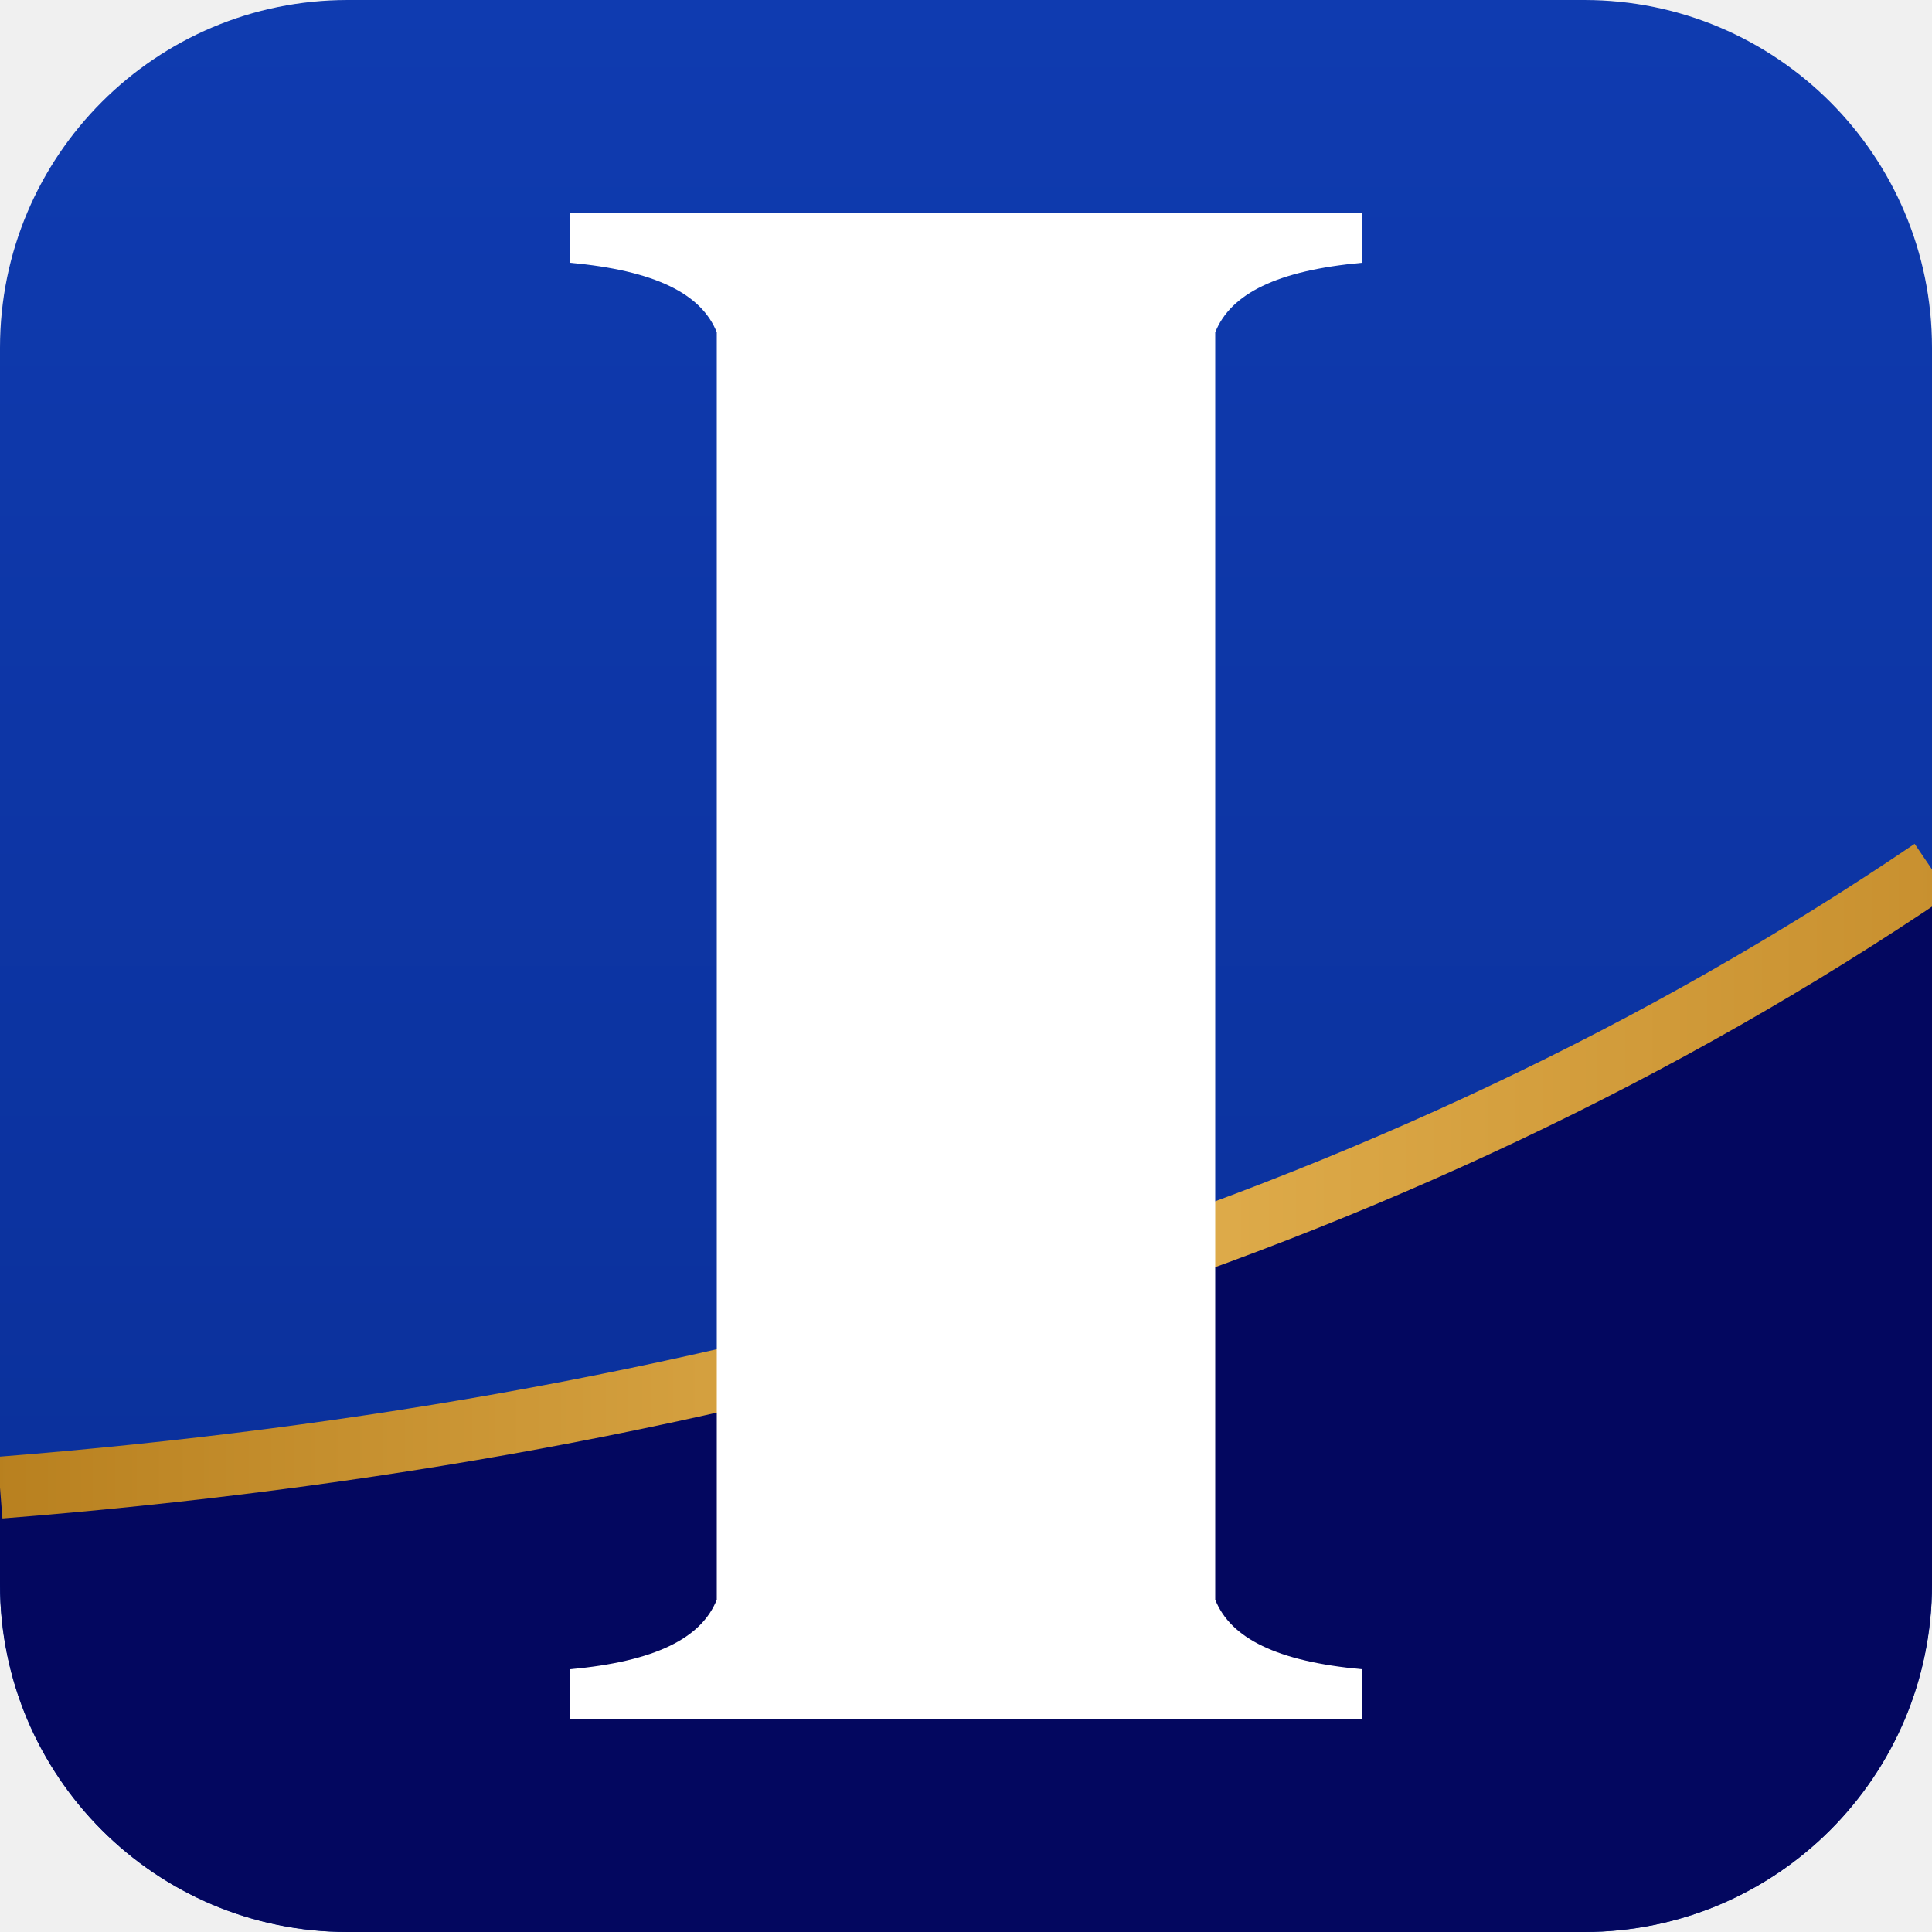
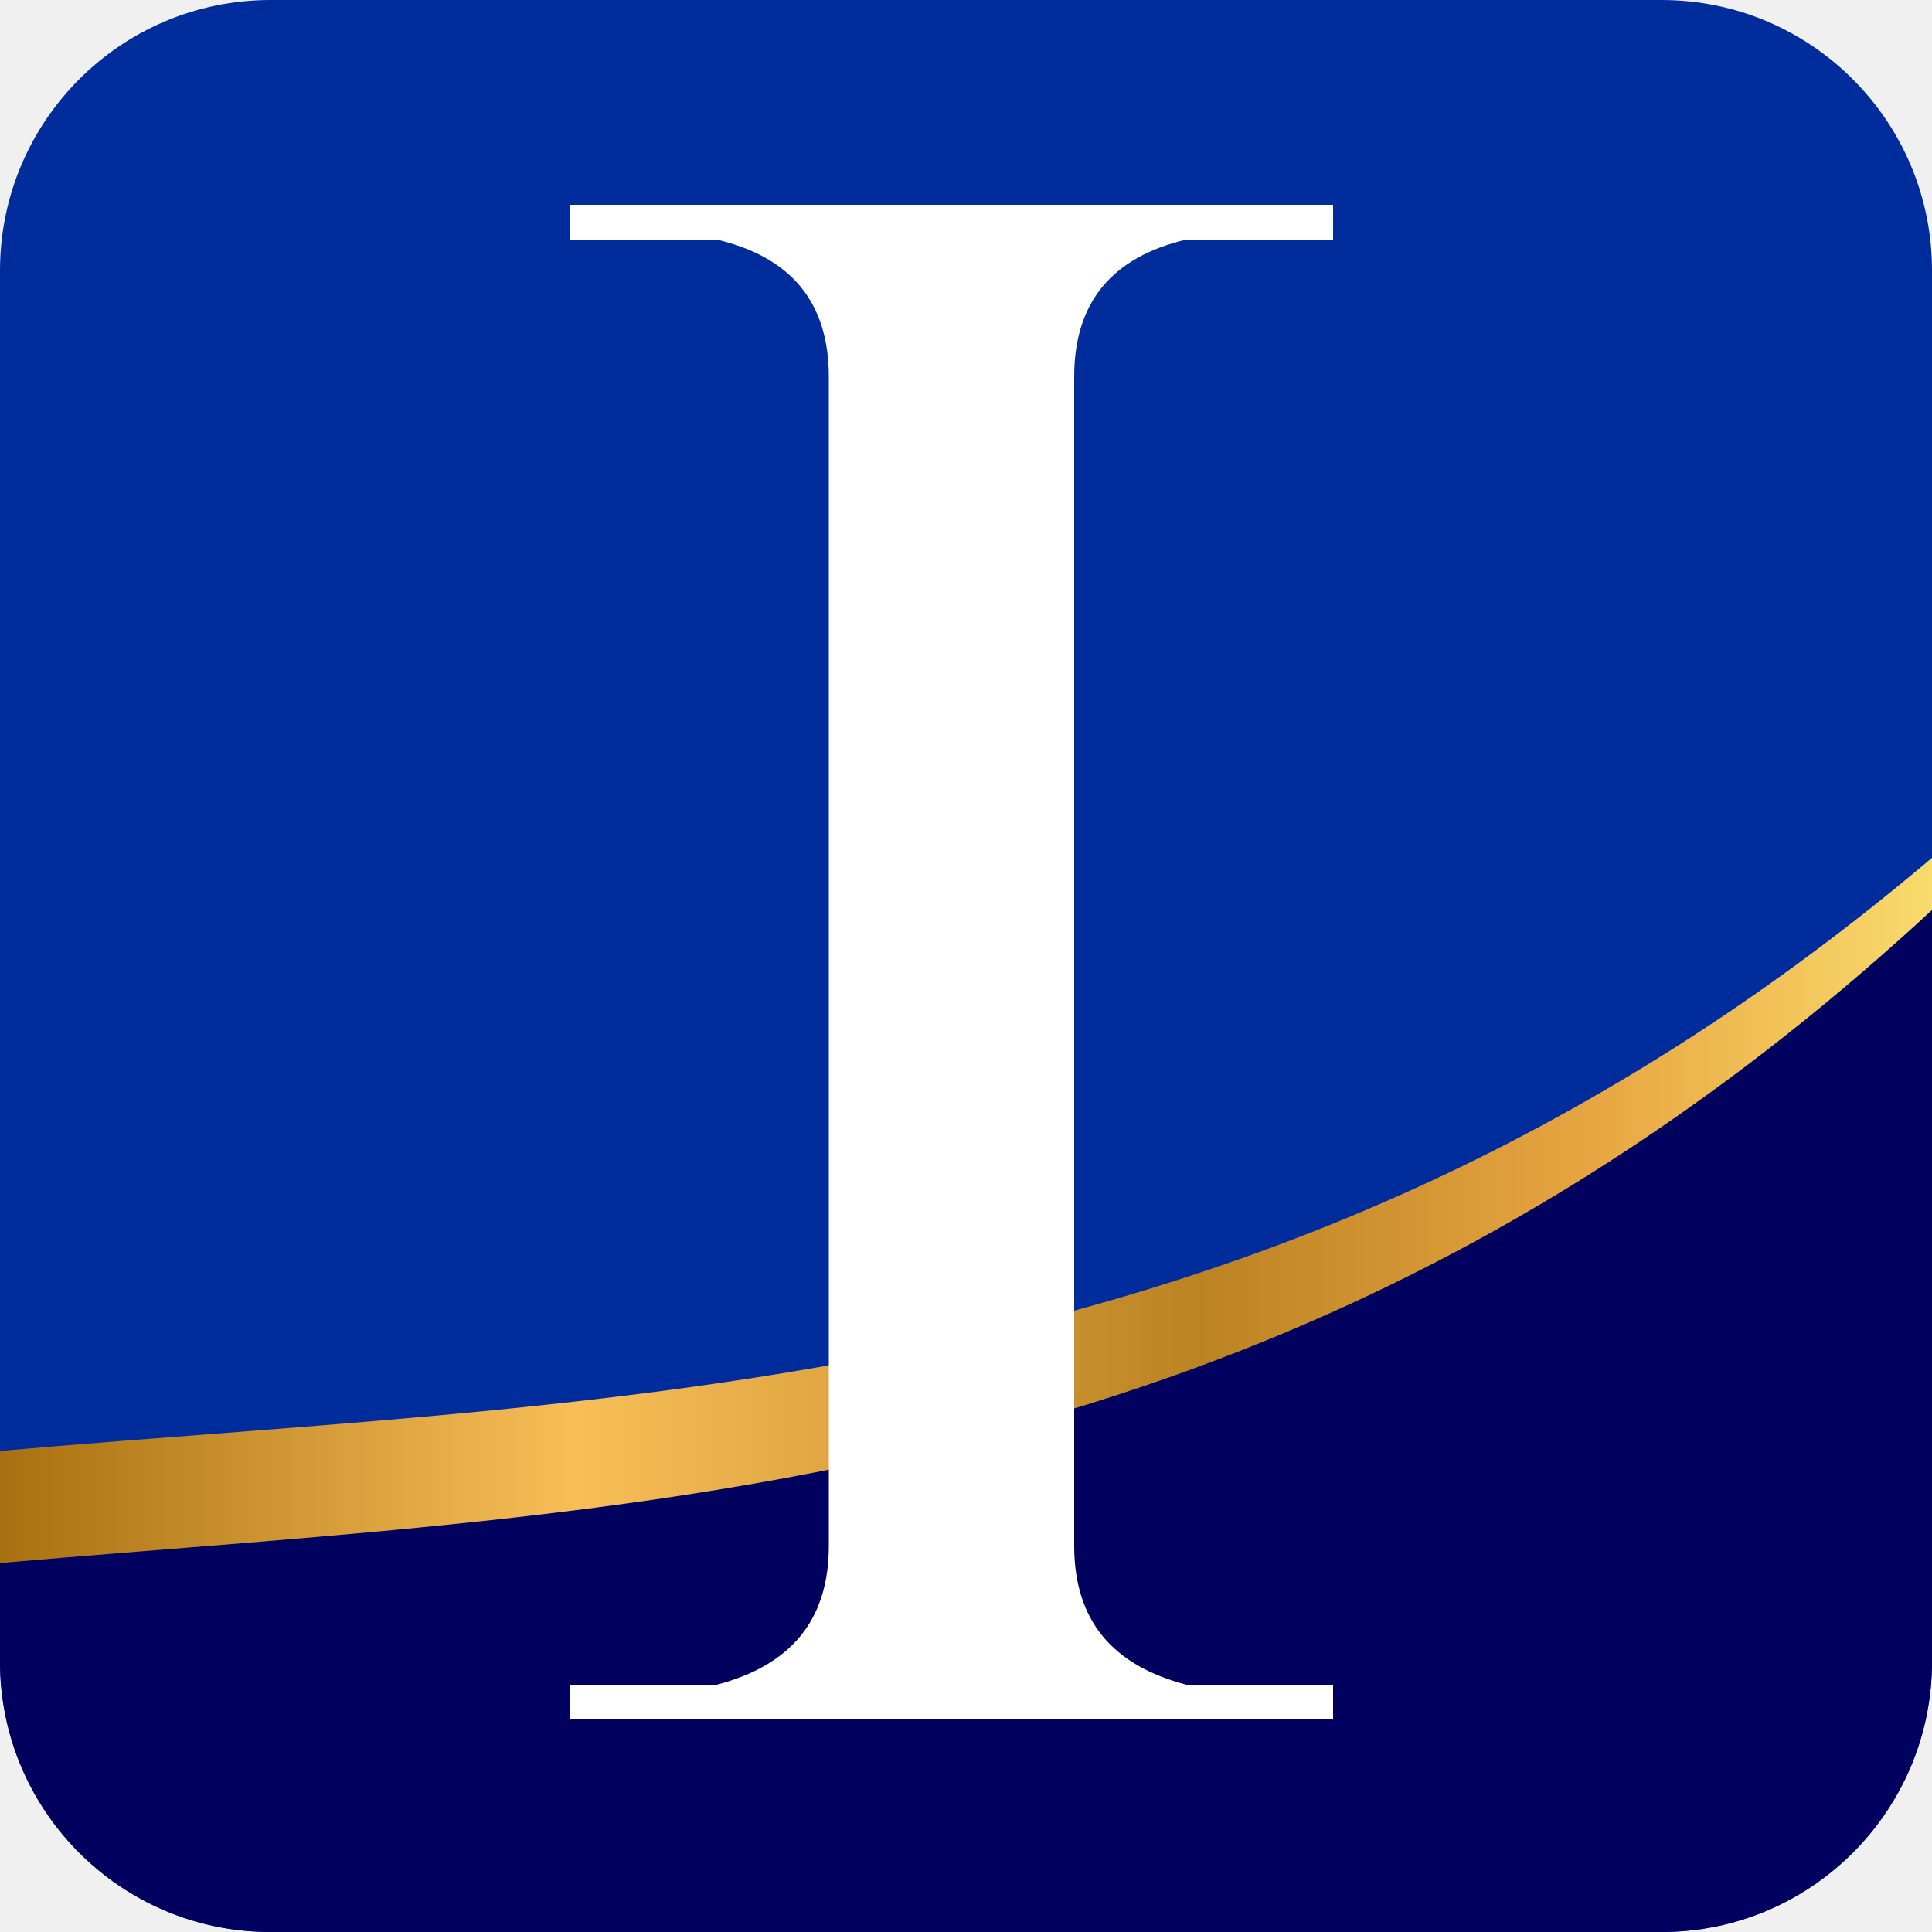
<svg xmlns="http://www.w3.org/2000/svg" viewBox="0 0 100 100" role="img" aria-label="Inovabens">
  <defs>
    <clipPath id="c">
-       <rect width="100" height="100" rx="18" />
+       <rect width="100" height="100" rx="14" />
    </clipPath>
    <linearGradient id="ouro" x1="0" y1="0" x2="1" y2="0">
-       <stop offset="0" stop-color="#B8801F" />
-       <stop offset=".55" stop-color="#E2B04F" />
-       <stop offset="1" stop-color="#C8902F" />
-     </linearGradient>
-     <linearGradient id="azul" x1="0" y1="0" x2="0" y2="1">
-       <stop offset="0" stop-color="#0F3BB0" />
-       <stop offset="1" stop-color="#0A2E96" />
+       <stop offset="0" stop-color="#A86F10" />
+       <stop offset=".3" stop-color="#F8BE58" />
+       <stop offset=".62" stop-color="#BC8323" />
+       <stop offset=".82" stop-color="#E7A541" />
+       <stop offset="1" stop-color="#FADC6E" />
    </linearGradient>
  </defs>
  <g clip-path="url(#c)">
-     <rect width="100" height="100" fill="url(#azul)" />
-     <path d="M0 77 C 38 74, 72 64, 100 45 L100 100 L0 100 Z" fill="#03075F" />
-     <path d="M0 77 C 38 74, 72 64, 100 45" fill="none" stroke="url(#ouro)" stroke-width="3.2" />
+     <rect width="100" height="100" fill="#012D9C" />
+     <path d="M0 80.9 C33.3 78 66.7 77.9 100 47.1 V100 H0 Z" fill="#00015E" />
+     <path d="M0 75.1 C33.3 72.2 66.7 72.6 100 44.4 V47.1 C66.7 77.9 33.3 78 0 80.9 Z" fill="url(#ouro)" />
  </g>
-   <path fill="#fff" d="M29.5 11h41v2.6c-4.4.4-6.8 1.6-7.6 3.6v65.6c.8 2 3.2 3.2 7.6 3.6V89h-41v-2.6c4.4-.4 6.8-1.6 7.6-3.6V17.2c-.8-2-3.2-3.2-7.6-3.6z" />
+   <path fill="#fff" d="M29.5 10.6H69v1.8h-7.6c-3.8.9-5.8 3.2-5.8 7.1V80c0 3.9 2 6.2 5.8 7.2H69V89H29.5v-1.8h7.6c3.8-1 5.8-3.3 5.8-7.2V19.5c0-3.9-2-6.2-5.8-7.1h-7.6z" />
</svg>
